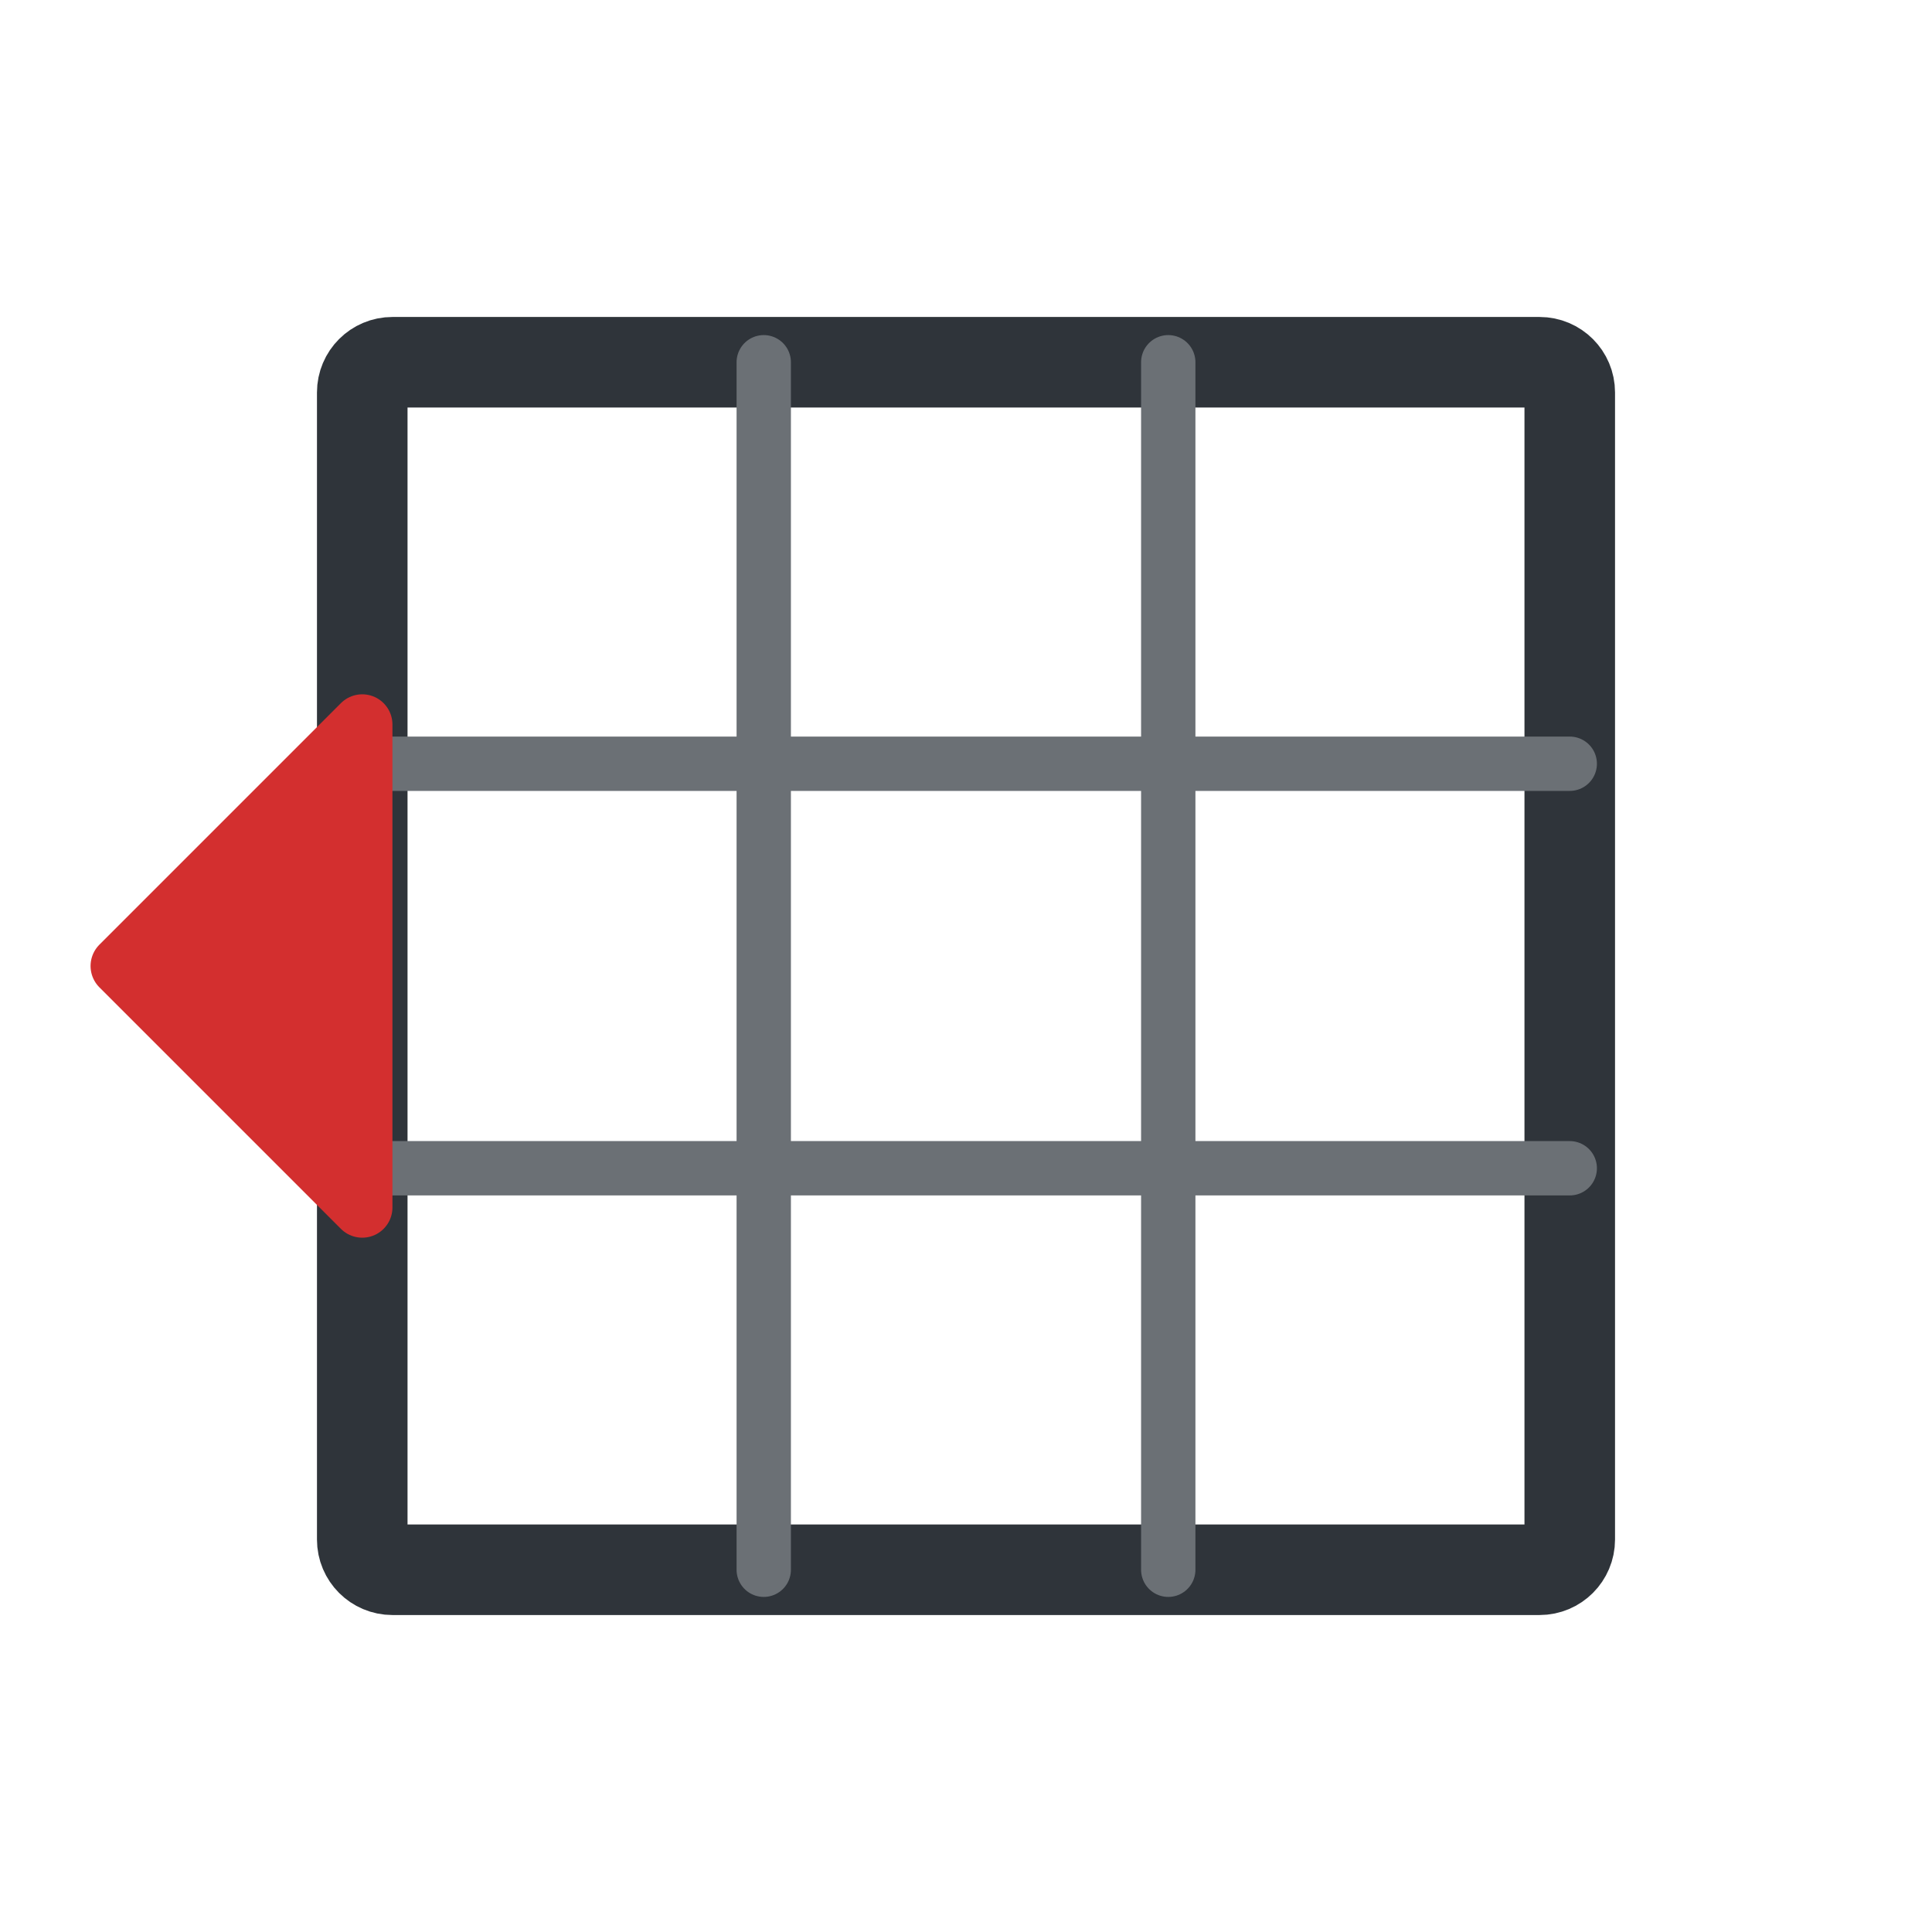
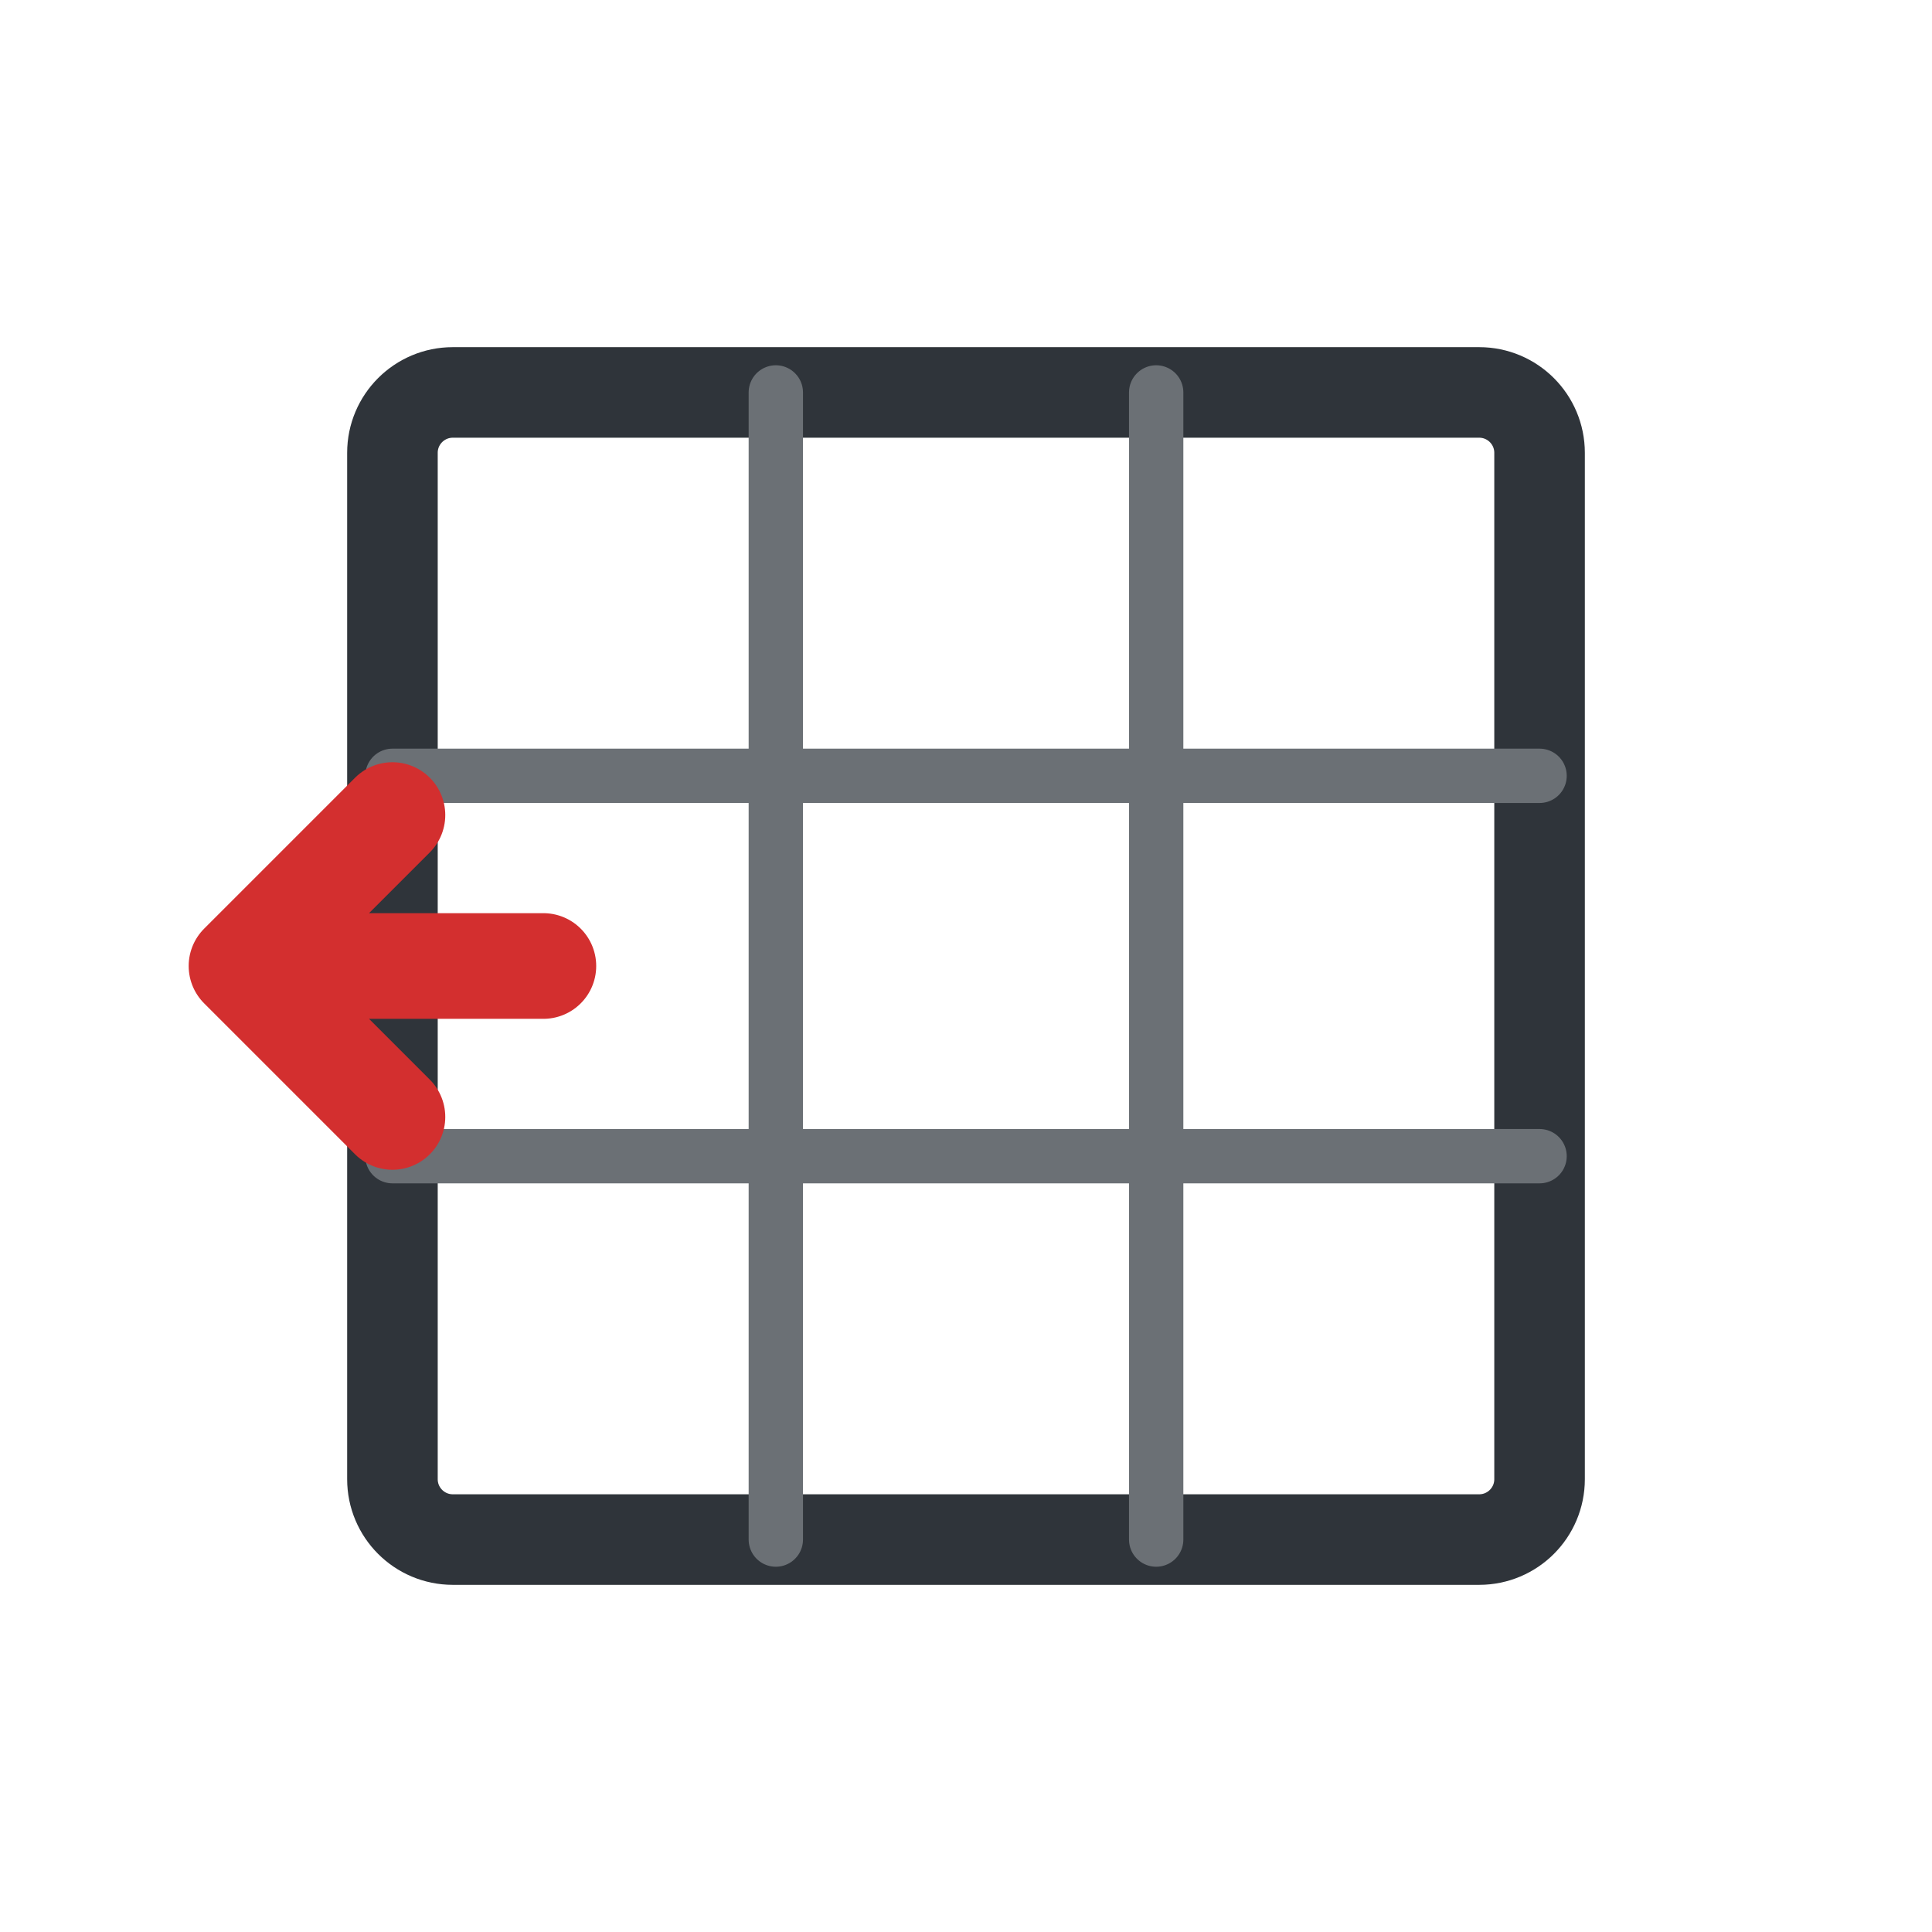
<svg xmlns="http://www.w3.org/2000/svg" width="64" height="64" viewBox="0 0 64 64">
  <g fill="none" stroke-linecap="round" stroke-linejoin="round">
-     <rect x="12" y="12" width="40" height="40" rx="1" fill="none" stroke="#2F343A" stroke-width="3" />
-     <path d="M25.3 12L25.3 52" stroke="#6B7075" stroke-width="1.8" />
-     <path d="M38.7 12L38.7 52" stroke="#6B7075" stroke-width="1.8" />
-     <path d="M12 25.3L52 25.3" stroke="#6B7075" stroke-width="1.8" />
-     <path d="M12 38.7L52 38.7" stroke="#6B7075" stroke-width="1.8" />
-     <path d="M4 32L12 24V40Z" fill="#D32F2F" stroke="#D32F2F" stroke-width="2" />
+     <rect x="13" y="13" width="38" height="38" rx="2" stroke="#2F343A" stroke-width="3" />
+     <path d="M25.7 13V51M38.3 13V51M13 25.7H51M13 38.3H51" stroke="#6B7075" stroke-width="1.8" />
+     <path d="M8 32H18M8 32L13 27M8 32L13 37" stroke="#D32F2F" stroke-width="3.5" />
  </g>
</svg>
